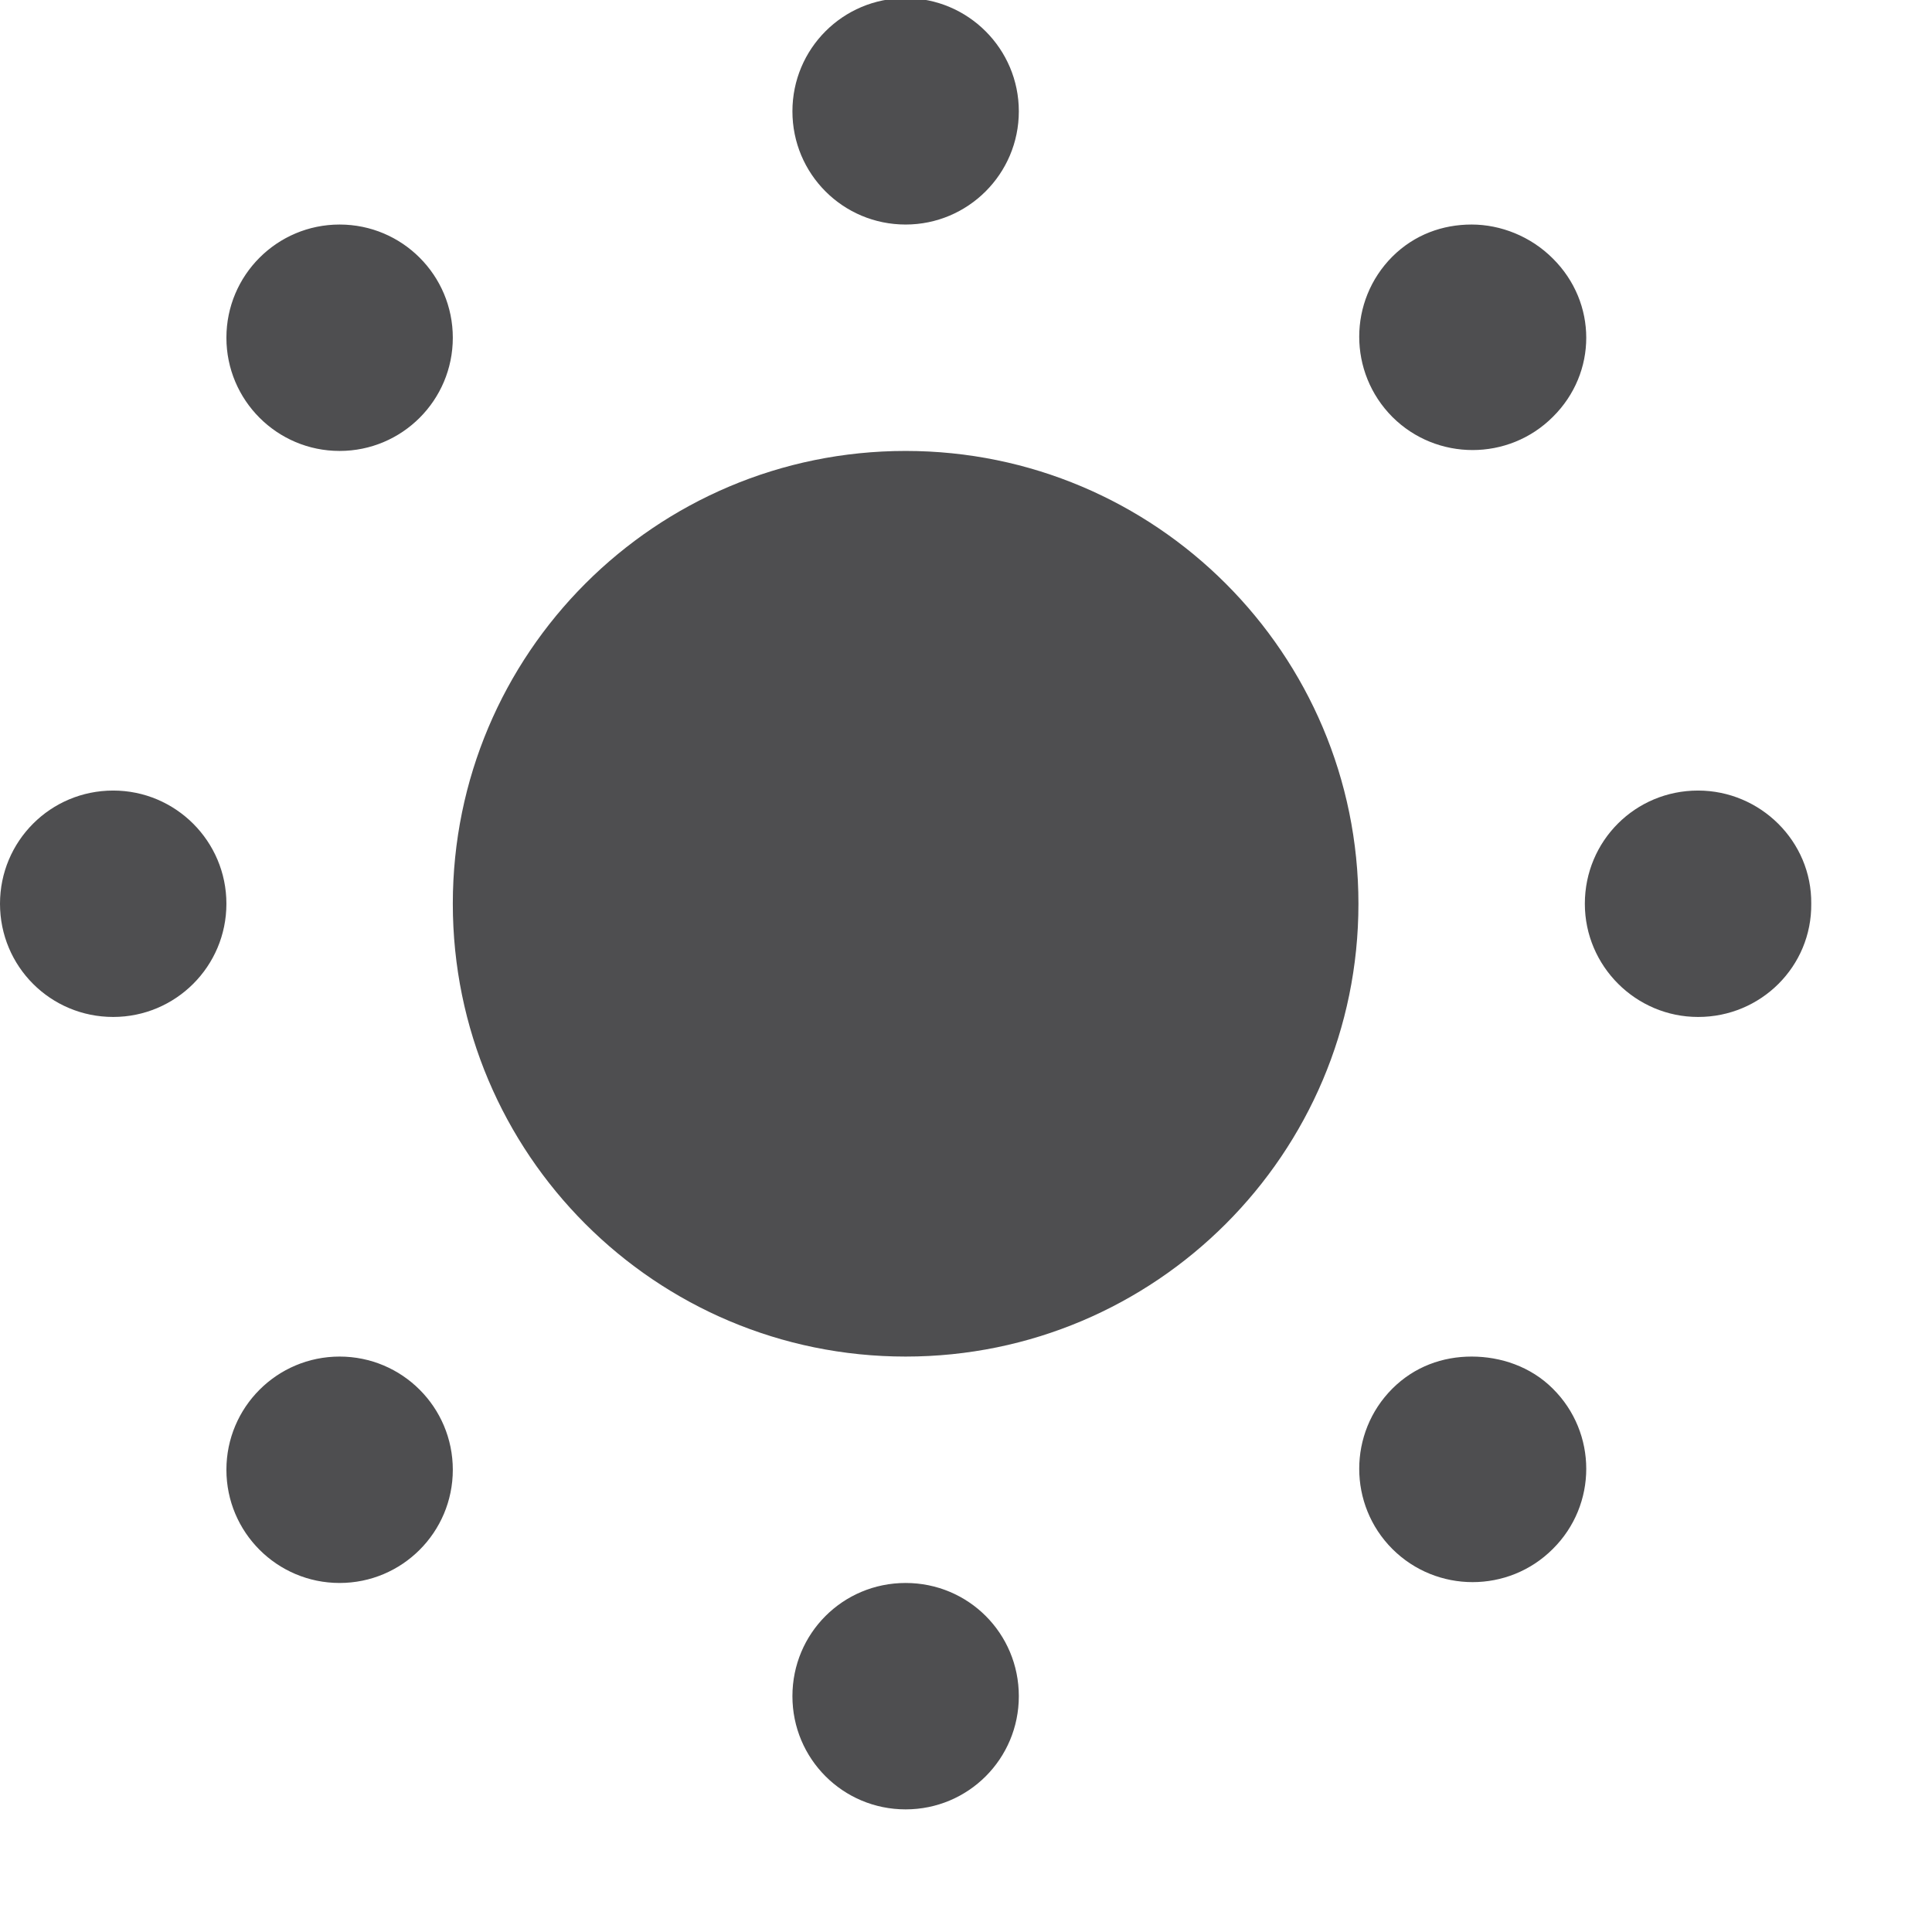
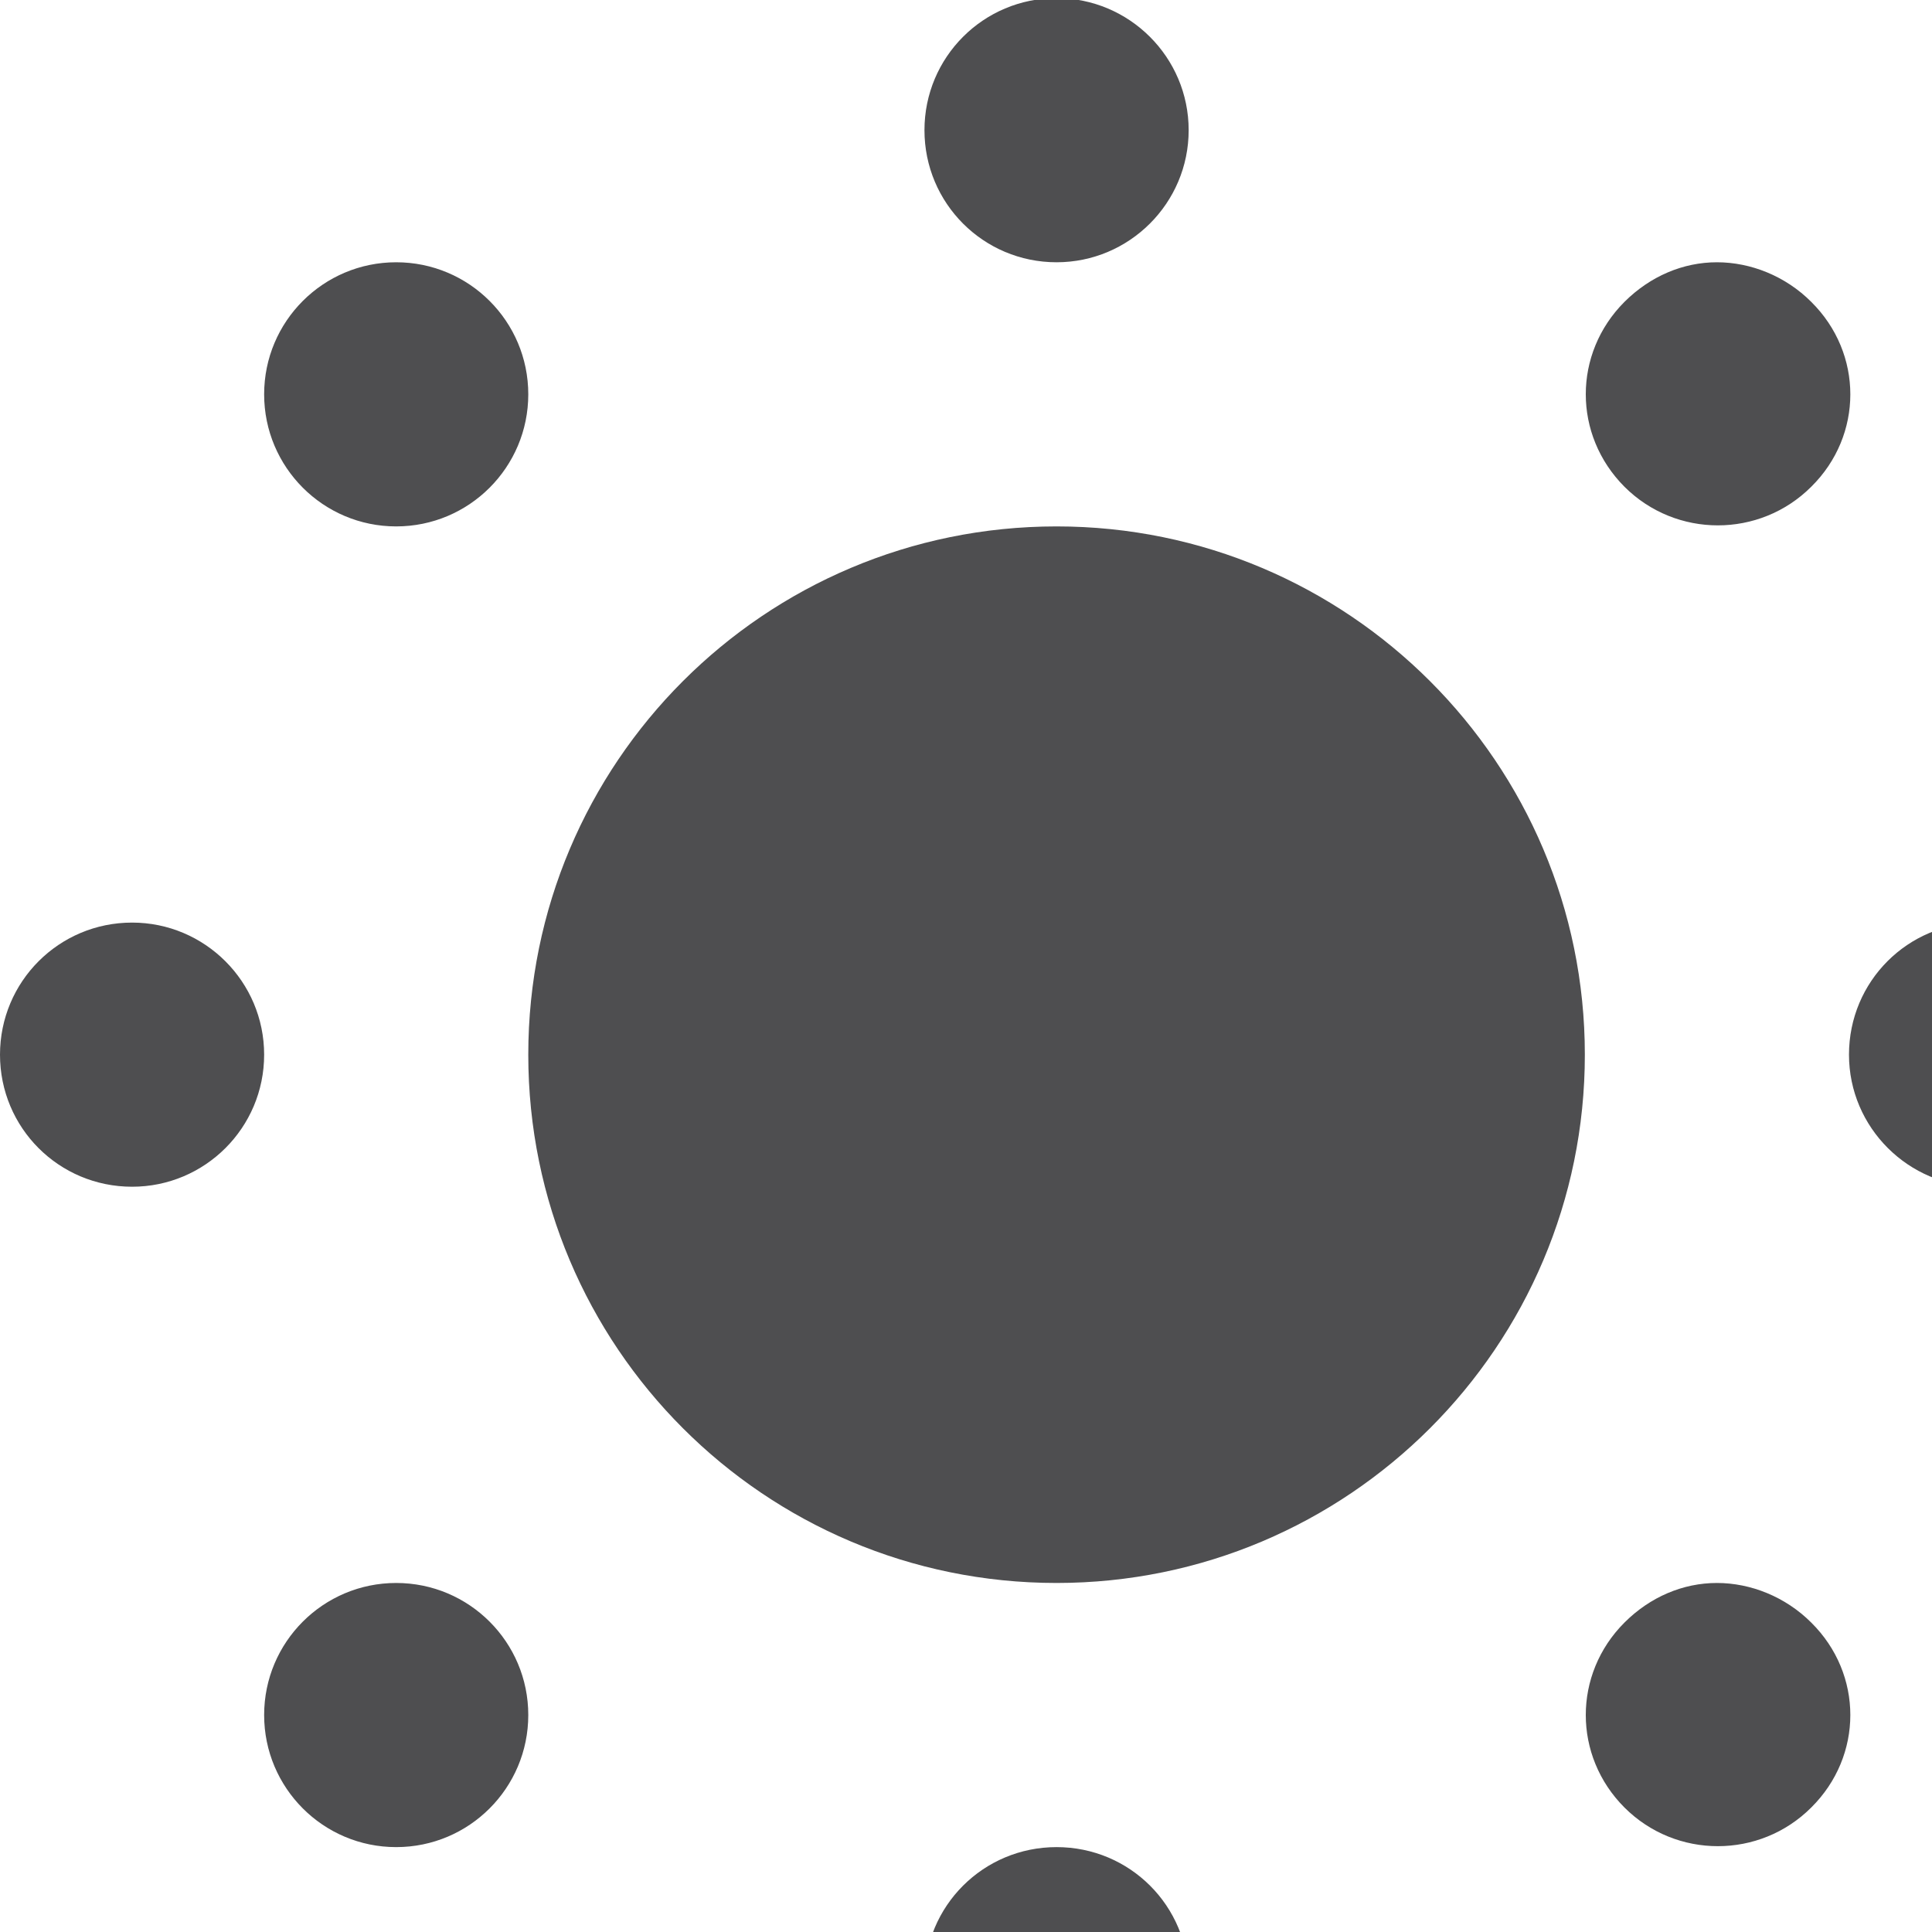
<svg xmlns="http://www.w3.org/2000/svg" version="1.1" x="0px" y="0px" width="31.996px" height="32px" viewBox="0 0 31.996 32" style="enable-background:new 0 0 31.996 32;" xml:space="preserve" id="svg4425">
  <defs id="defs4451" />
  <g id="Layer_1">
</g>
-   <g id="sun_x5F_fill" transform="matrix(0.9375,0,0,0.9375,0,-0.03389831)">
+   <g id="sun_x5F_fill" transform="matrix(1.874993,0,0,1.874993,1.4495742e-7,-0.07022231)">
    <g id="g4429">
-       <path style="fill:#4e4e50" d="M 15 -0.031 C 13.96 -0.031 13.125 0.808 13.125 1.844 C 13.125 2.88 13.96 3.719 15 3.719 C 16.033 3.719 16.875 2.88 16.875 1.844 C 16.875 0.808 16.033 -0.031 15 -0.031 z M 5.625 3.719 C 4.589 3.719 3.75 4.558 3.75 5.594 C 3.75 6.629 4.589 7.469 5.625 7.469 C 6.661 7.469 7.5 6.629 7.5 5.594 C 7.5 4.558 6.661 3.719 5.625 3.719 z M 24.375 3.719 C 23.895 3.719 23.429 3.885 23.062 4.25 C 22.33 4.984 22.33 6.17 23.062 6.906 C 23.795 7.637 24.987 7.637 25.719 6.906 C 26.458 6.176 26.458 5.013 25.719 4.281 C 25.353 3.914 24.855 3.719 24.375 3.719 z M 15 7.469 C 10.854 7.469 7.5 10.827 7.5 14.969 C 7.5 19.111 10.854 22.469 15 22.469 C 19.138 22.469 22.5 19.111 22.5 14.969 C 22.5 10.827 19.138 7.469 15 7.469 z M 1.875 13.094 C 0.835 13.094 0 13.933 0 14.969 C 0 16.007 0.835 16.844 1.875 16.844 C 2.908 16.844 3.75 16.007 3.75 14.969 C 3.75 13.933 2.908 13.094 1.875 13.094 z M 28.125 13.094 C 27.084 13.094 26.25 13.929 26.25 14.969 C 26.25 16.004 27.096 16.844 28.125 16.844 C 29.165 16.846 30.011 16.007 30 14.969 C 30.011 13.933 29.154 13.094 28.125 13.094 z M 5.625 22.469 C 4.589 22.469 3.75 23.308 3.75 24.344 C 3.75 25.379 4.589 26.219 5.625 26.219 C 6.661 26.219 7.5 25.379 7.5 24.344 C 7.5 23.308 6.661 22.469 5.625 22.469 z M 24.375 22.469 C 23.895 22.469 23.429 22.634 23.062 23 C 22.33 23.732 22.33 24.924 23.062 25.656 C 23.795 26.388 24.987 26.388 25.719 25.656 C 26.458 24.924 26.458 23.732 25.719 23 C 25.353 22.634 24.855 22.469 24.375 22.469 z M 15 26.219 C 13.96 26.219 13.125 27.054 13.125 28.094 C 13.125 29.13 13.96 29.969 15 29.969 C 16.04 29.969 16.875 29.13 16.875 28.094 C 16.875 27.054 16.04 26.219 15 26.219 z " transform="matrix(1.066667,0,0,1.066667,-1.546224e-7,0.0361582)" id="path4431" />
+       <path style="fill:#4e4e50" d="M 17.5 -0.031 C 16.287 -0.031 15.312 0.948 15.312 2.156 C 15.312 3.365 16.287 4.344 17.5 4.344 C 18.705 4.344 19.688 3.365 19.688 2.156 C 19.688 0.948 18.705 -0.031 17.5 -0.031 z M 6.562 4.344 C 5.354 4.344 4.375 5.323 4.375 6.531 C 4.375 7.739 5.354 8.719 6.562 8.719 C 7.771 8.719 8.75 7.739 8.75 6.531 C 8.75 5.323 7.771 4.344 6.562 4.344 z M 28.438 4.344 C 27.878 4.344 27.333 4.574 26.906 5 C 26.052 5.856 26.052 7.204 26.906 8.062 C 27.76 8.915 29.146 8.915 30 8.062 C 30.863 7.21 30.863 5.854 30 5 C 29.573 4.572 28.997 4.344 28.438 4.344 z M 17.5 8.719 C 12.663 8.719 8.75 12.637 8.75 17.469 C 8.75 22.301 12.663 26.219 17.5 26.219 C 22.328 26.219 26.25 22.301 26.25 17.469 C 26.25 12.637 22.328 8.719 17.5 8.719 z M 2.188 15.281 C 0.975 15.281 1.4456029e-019 16.26 0 17.469 C 0 18.68 0.975 19.656 2.188 19.656 C 3.393 19.656 4.375 18.68 4.375 17.469 C 4.375 16.26 3.393 15.281 2.188 15.281 z M 32.812 15.281 C 31.598 15.281 30.625 16.256 30.625 17.469 C 30.625 18.676 31.612 19.656 32.812 19.656 C 34.025 19.659 35.013 18.68 35 17.469 C 35.013 16.26 34.013 15.281 32.812 15.281 z M 6.562 26.219 C 5.354 26.219 4.375 27.198 4.375 28.406 C 4.375 29.614 5.354 30.594 6.562 30.594 C 7.771 30.594 8.75 29.614 8.75 28.406 C 8.75 27.198 7.771 26.219 6.562 26.219 z M 28.438 26.219 C 27.878 26.219 27.333 26.448 26.906 26.875 C 26.052 27.729 26.052 29.083 26.906 29.938 C 27.76 30.792 29.146 30.792 30 29.938 C 30.863 29.083 30.863 27.729 30 26.875 C 29.573 26.448 28.997 26.219 28.438 26.219 z M 17.5 30.594 C 16.287 30.594 15.312 31.568 15.312 32.781 C 15.312 33.99 16.287 34.969 17.5 34.969 C 18.713 34.969 19.688 33.99 19.688 32.781 C 19.688 31.568 18.713 30.594 17.5 30.594 z " transform="matrix(0.5333353,0,0,0.5333353,-1.546224e-7,0.03745204)" id="path4431" />
    </g>
  </g>
</svg>
